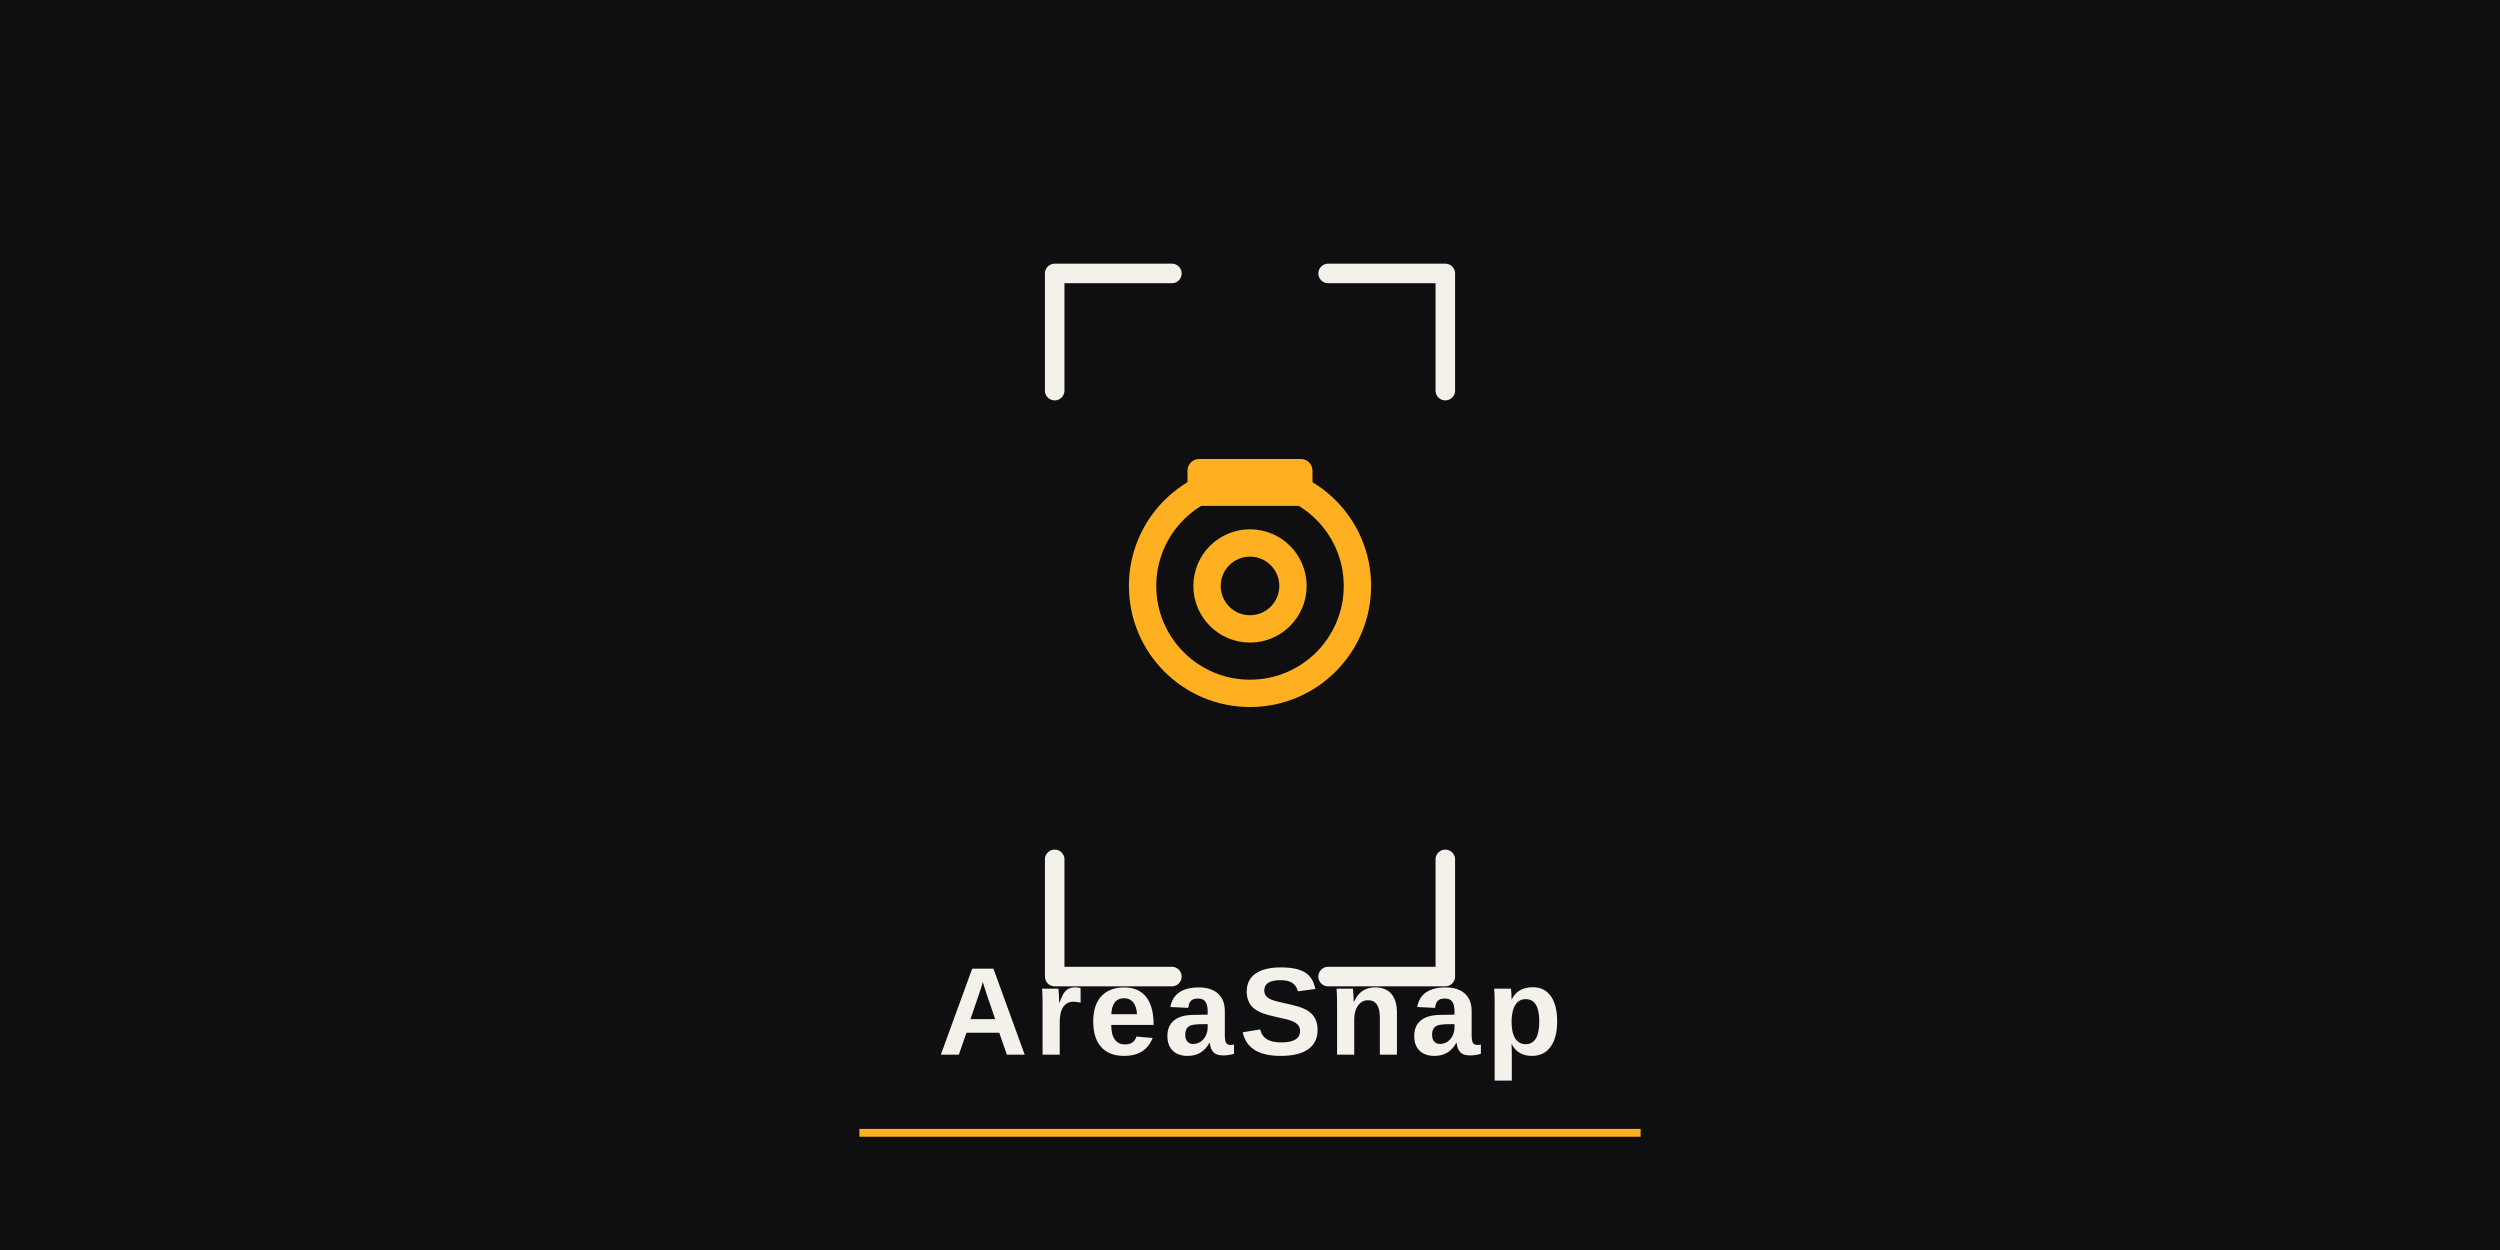
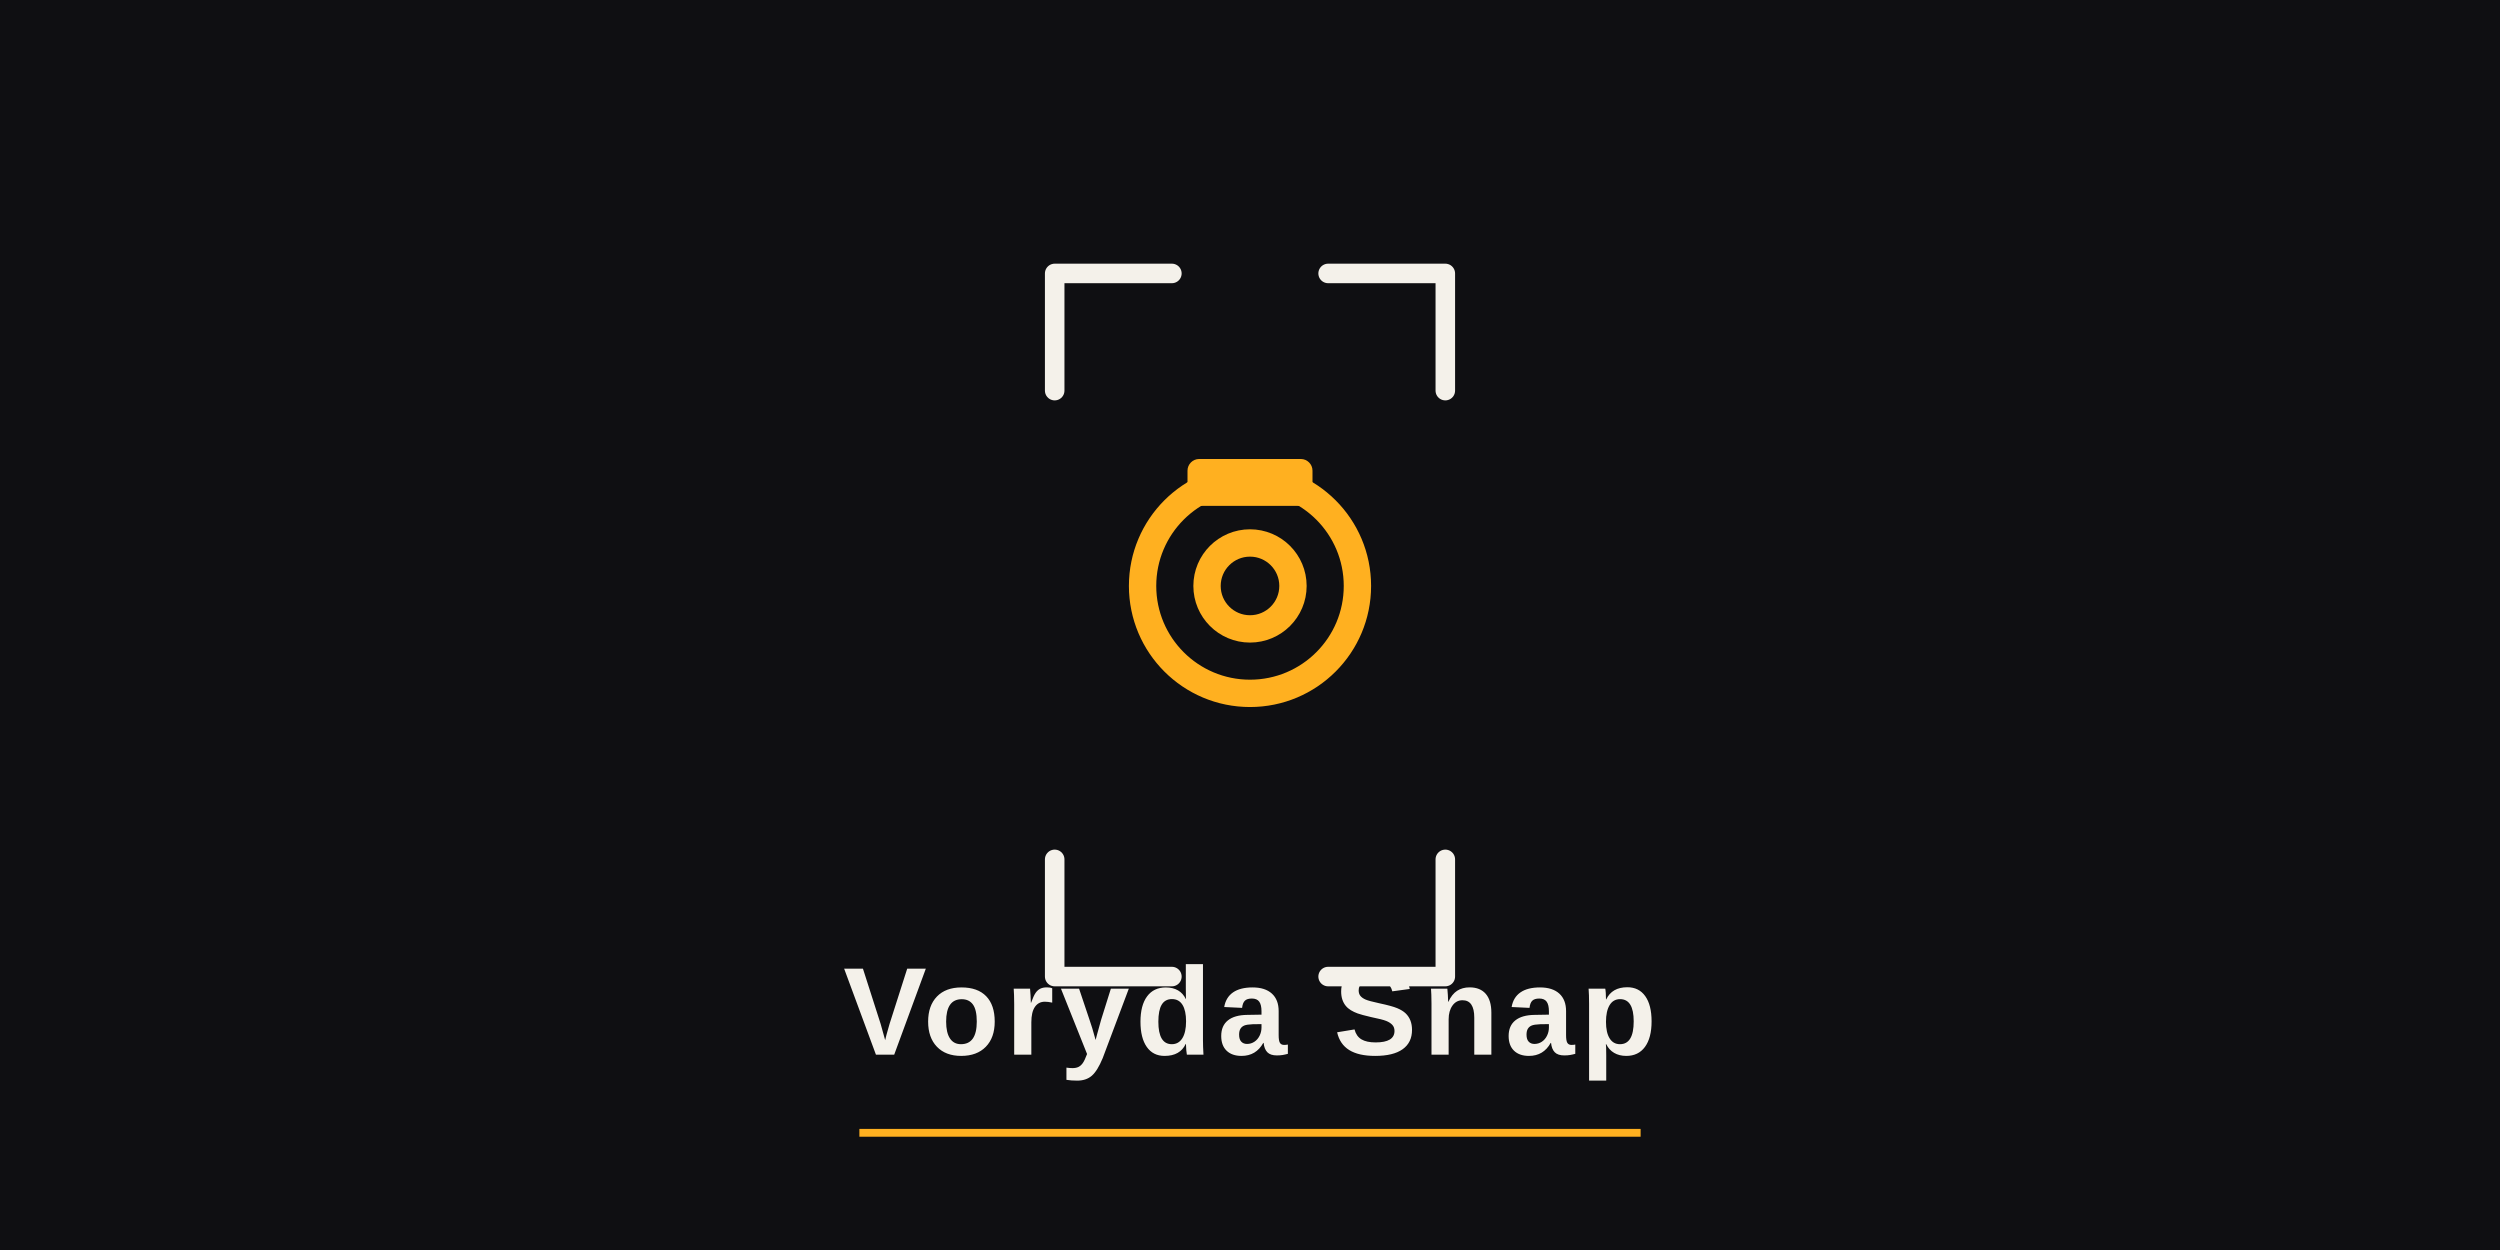
<svg xmlns="http://www.w3.org/2000/svg" viewBox="0 0 1280 640" role="img" aria-labelledby="title desc">
  <rect width="1280" height="640" fill="#0F0F12" />
  <g fill="none" stroke="#F4F1EA" stroke-width="10" stroke-linecap="round" stroke-linejoin="round">
    <path d="M540 200v-60h60" />
    <path d="M680 140h60v60" />
    <path d="M540 440v60h60" />
    <path d="M680 500h60v-60" />
  </g>
  <g fill="none" stroke="#FFB020" stroke-width="14" stroke-linecap="round">
    <circle cx="640" cy="300" r="55" />
    <circle cx="640" cy="300" r="22" />
  </g>
  <rect x="608" y="235" width="64" height="24" rx="6" fill="#FFB020" />
-   <text x="640" y="540" text-anchor="middle" fill="#F4F1EA" font-family="Segoe UI, Arial, sans-serif" font-size="64" font-weight="700" letter-spacing="3">AreaSnap</text>
+   <text x="640" y="540" text-anchor="middle" fill="#F4F1EA" font-family="Segoe UI, Arial, sans-serif" font-size="64" font-weight="700" letter-spacing="3">Voryda Snap</text>
  <line x1="440" y1="580" x2="840" y2="580" stroke="#FFB020" stroke-width="4" />
</svg>
